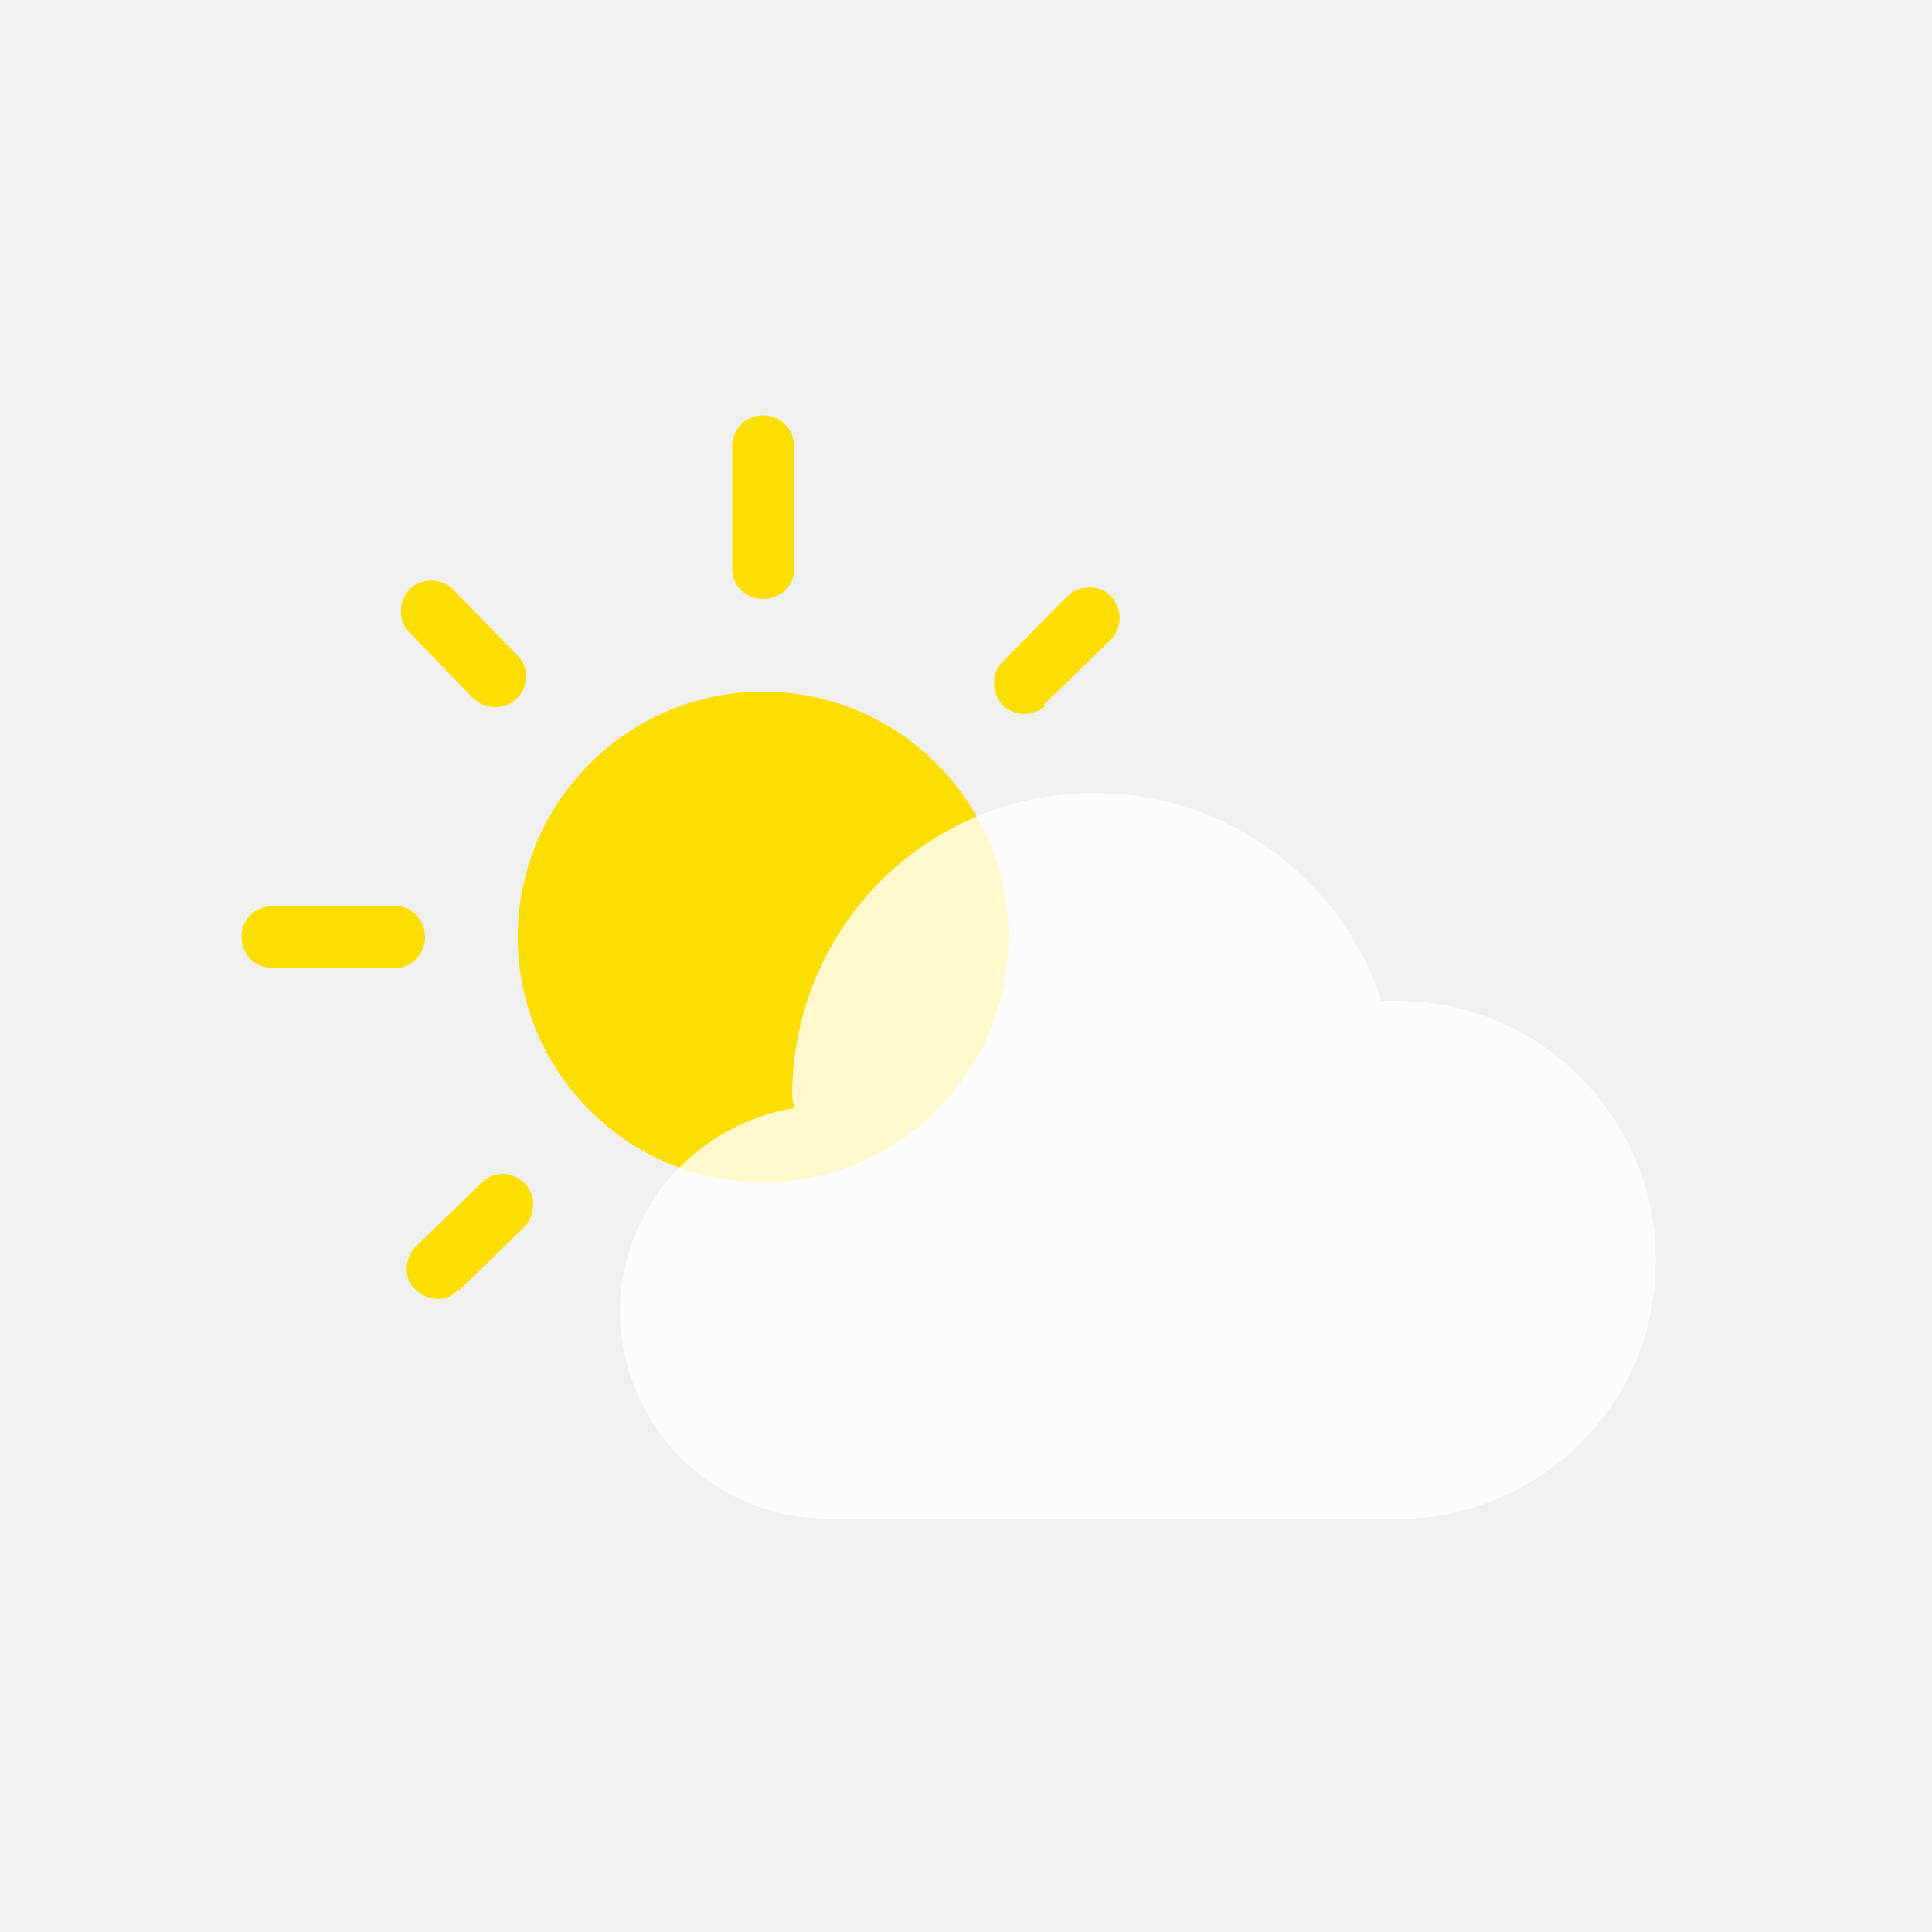
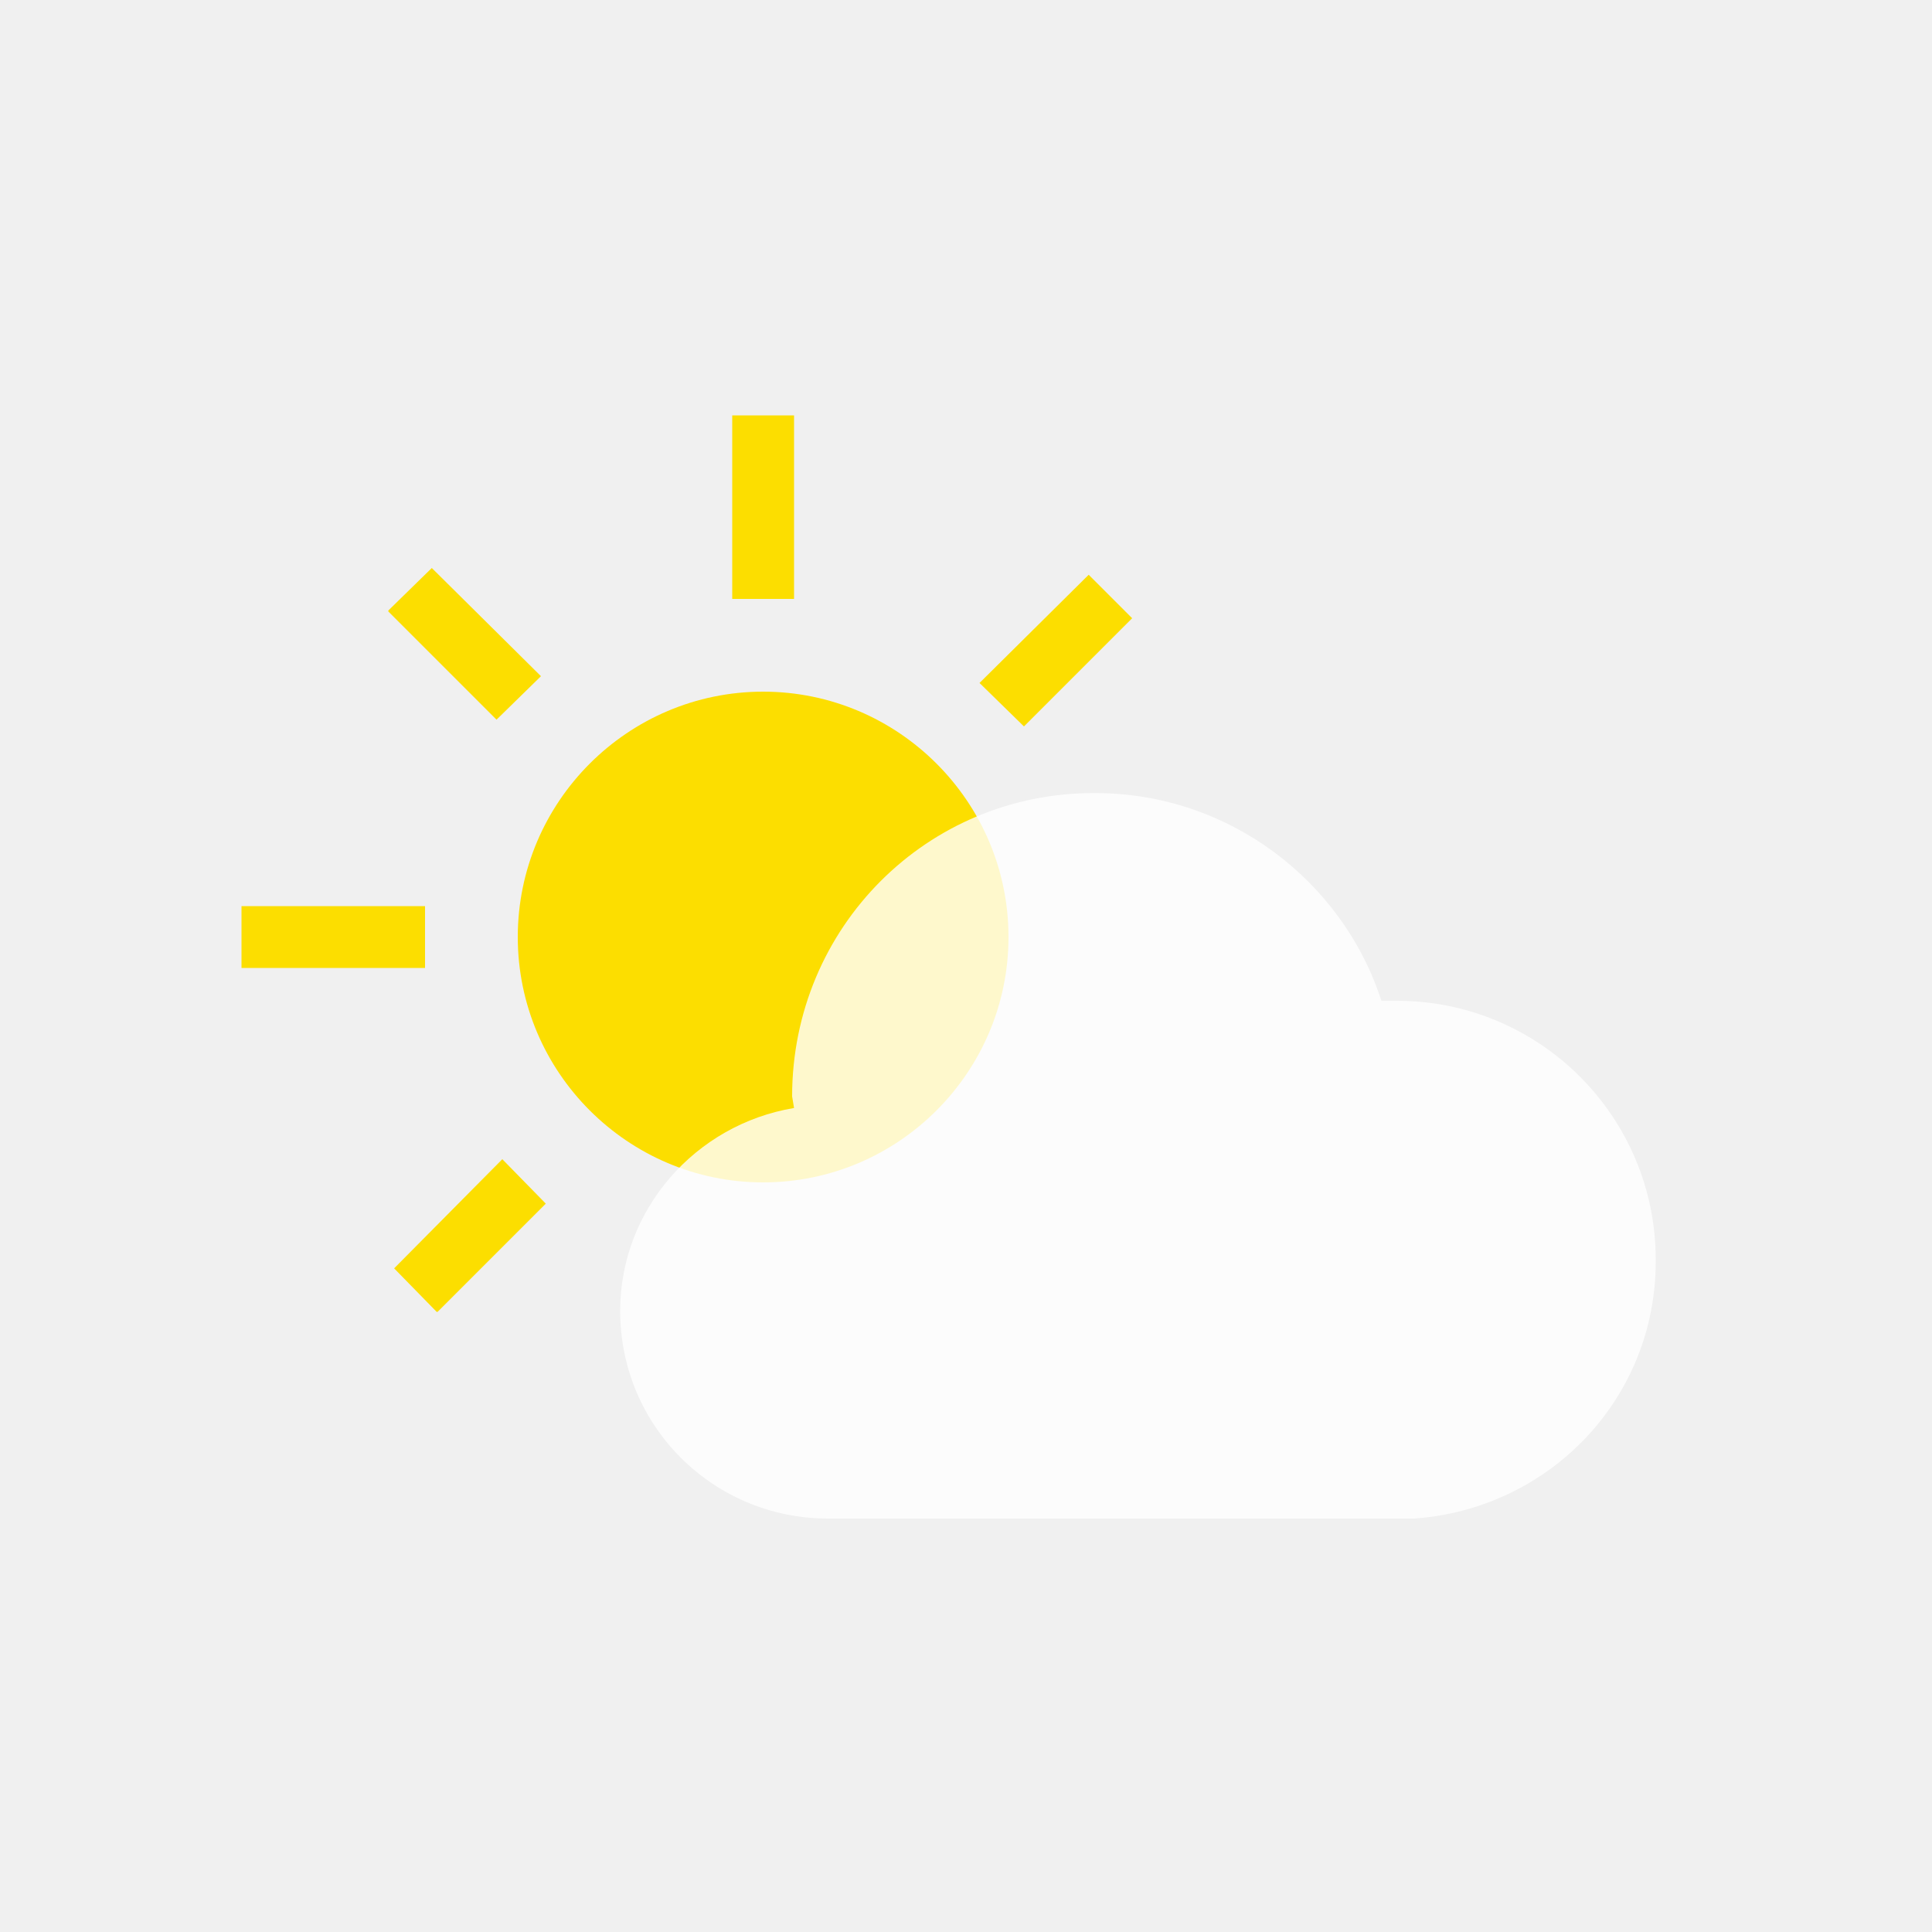
<svg xmlns="http://www.w3.org/2000/svg" width="200" height="200" viewBox="0 0 200 200">
  <g fill="none" fill-rule="evenodd">
-     <path d="M79 122.4c14 0 25.4-11.4 25.4-25.4 0-14-11.4-25.4-25.4-25.4C65 71.6 53.6 83 53.6 97c0 14 11.4 25.4 25.4 25.4zm-3.2-76.2c0-1.8 1.4-3.2 3.2-3.2 1.8 0 3.2 1.4 3.2 3.2V59c0 1.6-1.4 3-3.2 3-1.8 0-3.2-1.4-3.2-3V46zm-47.6 54c-1.8 0-3.2-1.4-3.2-3.2 0-1.8 1.4-3.2 3.2-3.2H41c1.6 0 3 1.4 3 3.2 0 1.8-1.4 3.2-3 3.2H28zm14.2-34.7c-1.2-1.2-1.2-3.2 0-4.5 1.2-1.2 3.3-1.2 4.5 0l6.6 6.8c1.3 1.2 1.3 3.2 0 4.5-1.2 1.2-3.2 1.2-4.5 0l-6.6-6.8zm5 68c-1 1.3-3 1.3-4.4 0-1.2-1-1.2-3.2 0-4.4l6.8-6.6c1.2-1.3 3.2-1.3 4.5 0 1.2 1.2 1.2 3.2 0 4.5l-6.8 6.6zM108.3 73c-1.3 1.2-3.3 1.2-4.5 0-1.2-1.3-1.2-3.3 0-4.5l6.7-6.8c1.3-1.2 3.3-1.2 4.5 0 1.2 1.3 1.2 3.3 0 4.5L108 73z" fill="#FCDE00" />
+     <path d="M79 122.4c14 0 25.4-11.4 25.4-25.4 0-14-11.4-25.4-25.4-25.4C65 71.6 53.6 83 53.6 97c0 14 11.4 25.4 25.4 25.4zM75.8 43h6.4v19h-6.4V43zM25 100.2v-6.4h19v6.4H25zm15.2-37l4.5-4.4L56 70l-4.6 4.5-11.2-11.2zm5 72.6l-4.4-4.5L52 120l4.5 4.6-11.2 11.2zM106 75.2l-4.6-4.5 11.3-11.2 4.5 4.5L106 75.2z" fill="#FCDE00" />
    <path d="M171.4 130.4c0-14.8-12-26.8-26.8-26.8H143c-4-12.4-15.8-21.5-29.6-21.5C96 82 82 96 82 113.5l.2 1.2c-10.2 1.7-18 10.5-18 21 0 12 9.7 21.5 21.5 21.5h60.7c14-1 25-12.4 25-26.6z" fill="#FFF" opacity=".8" />
  </g>
</svg>
